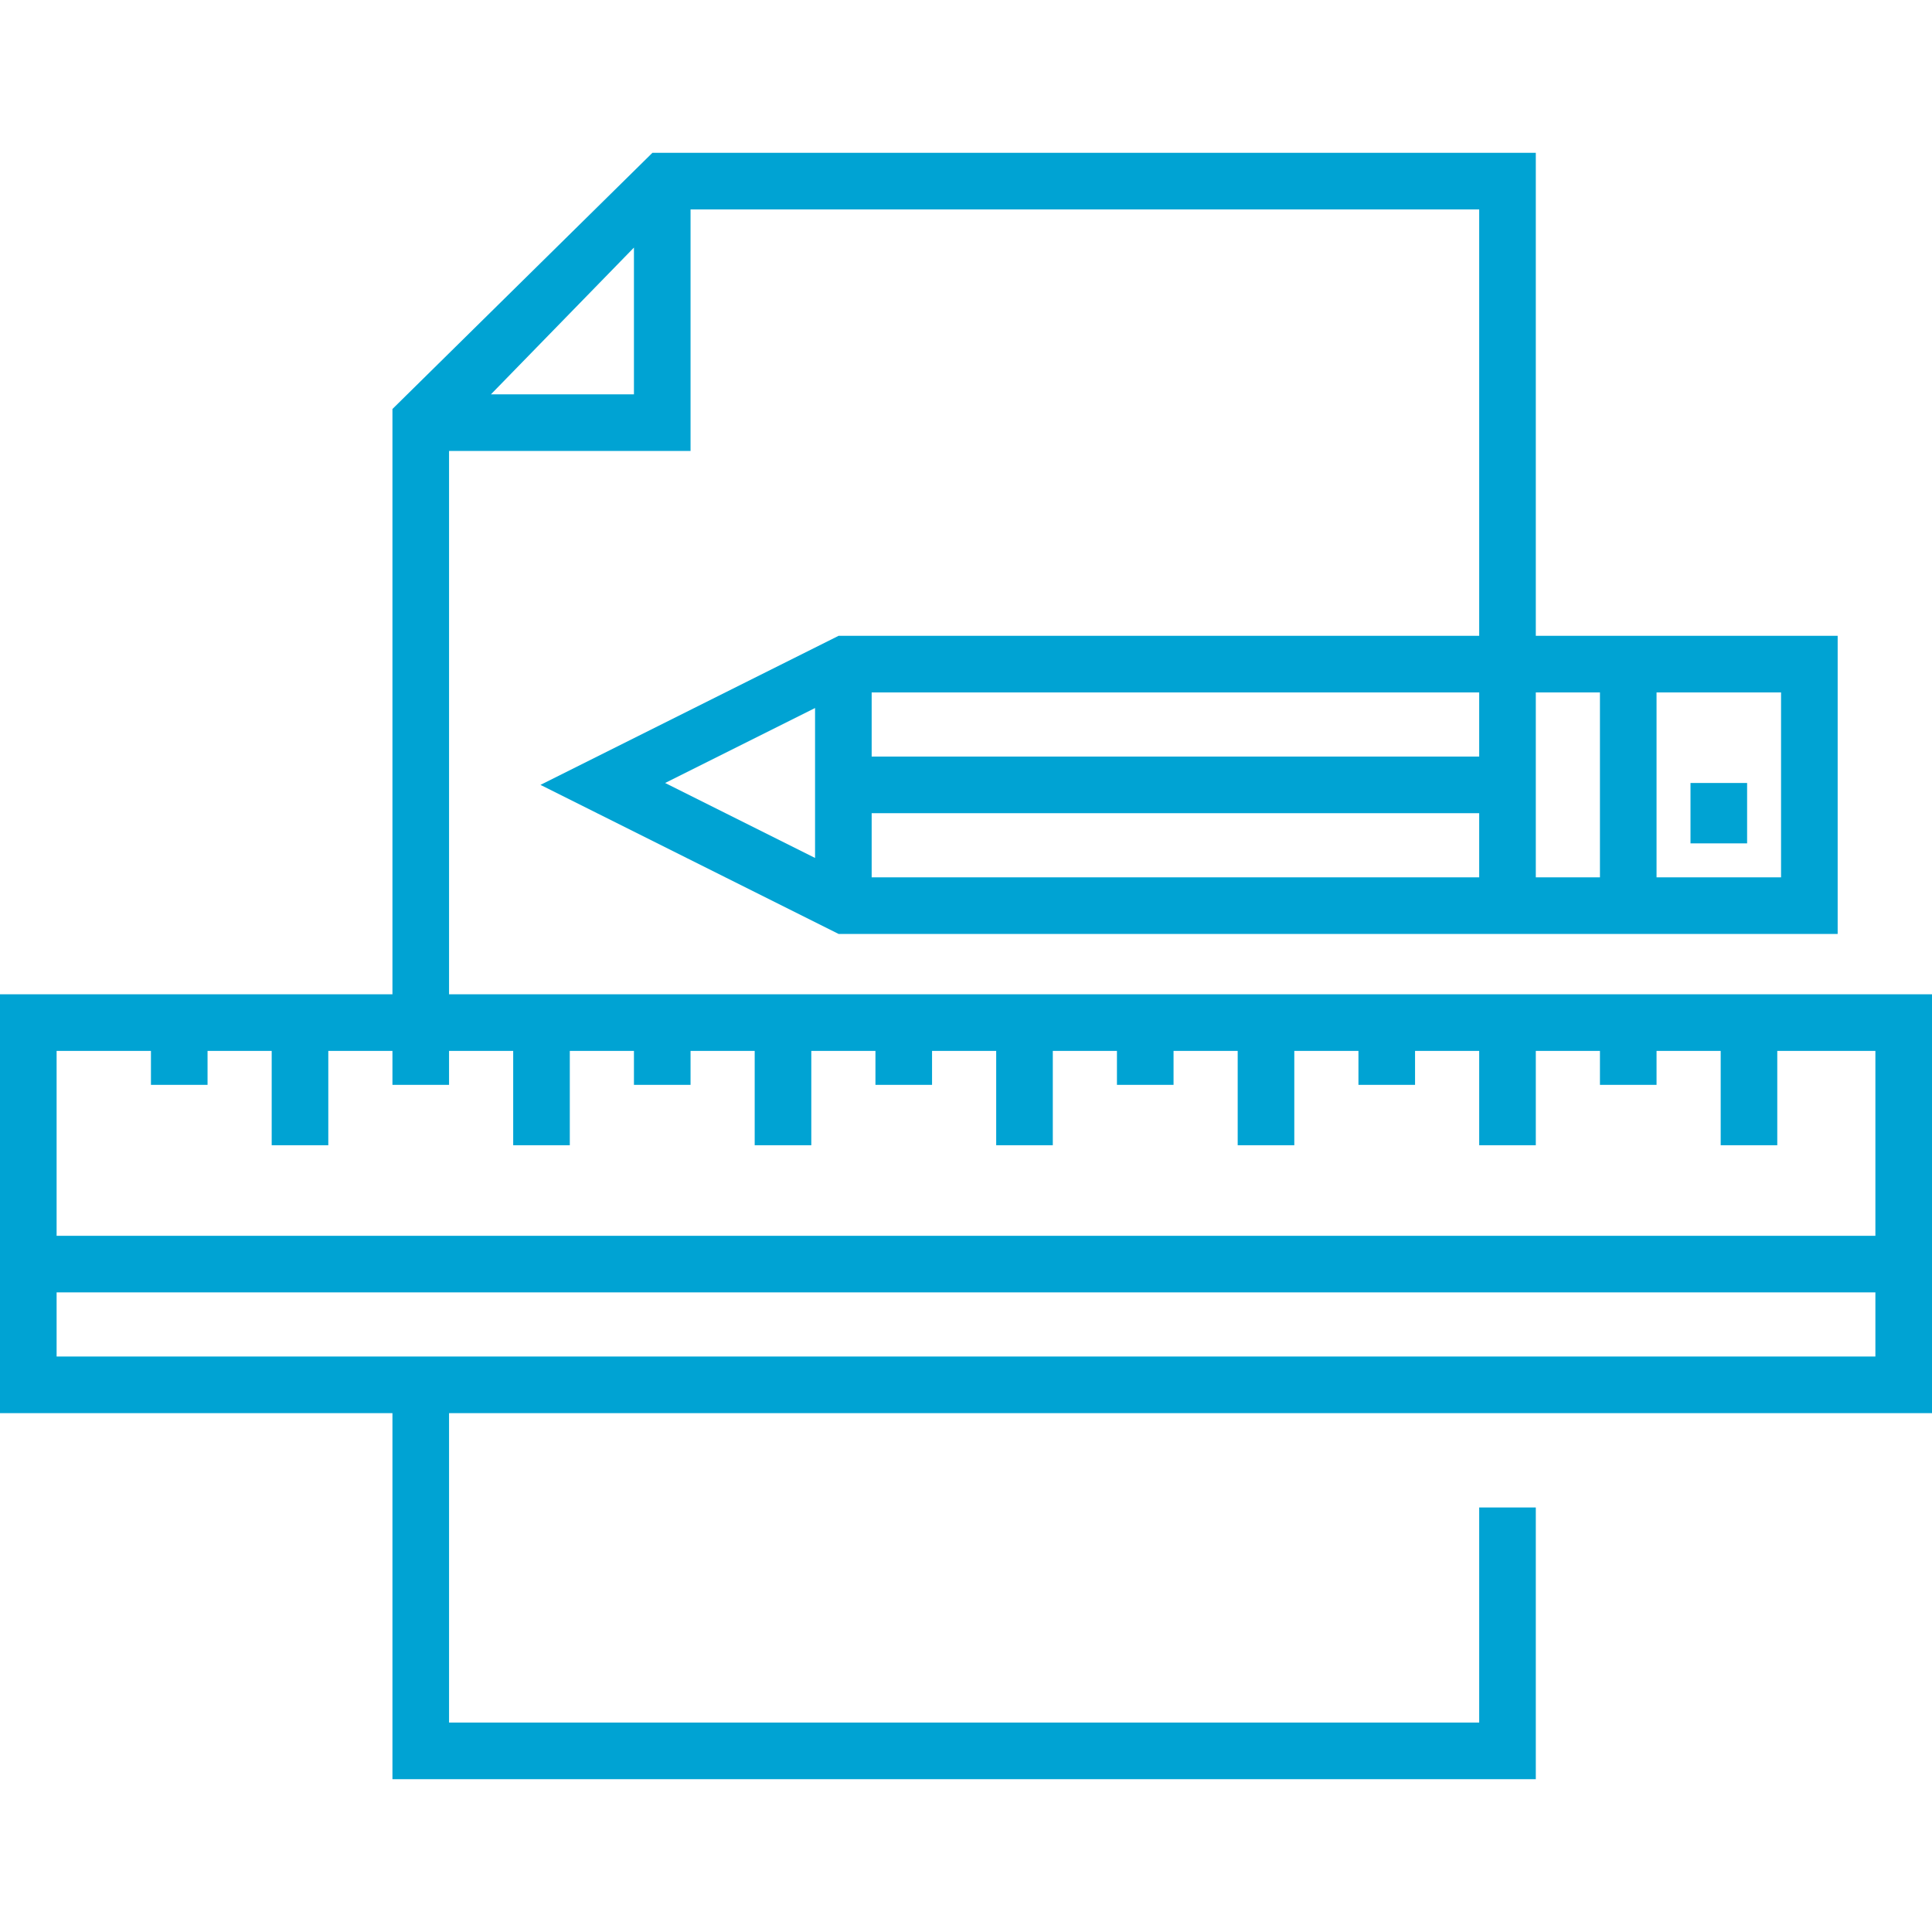
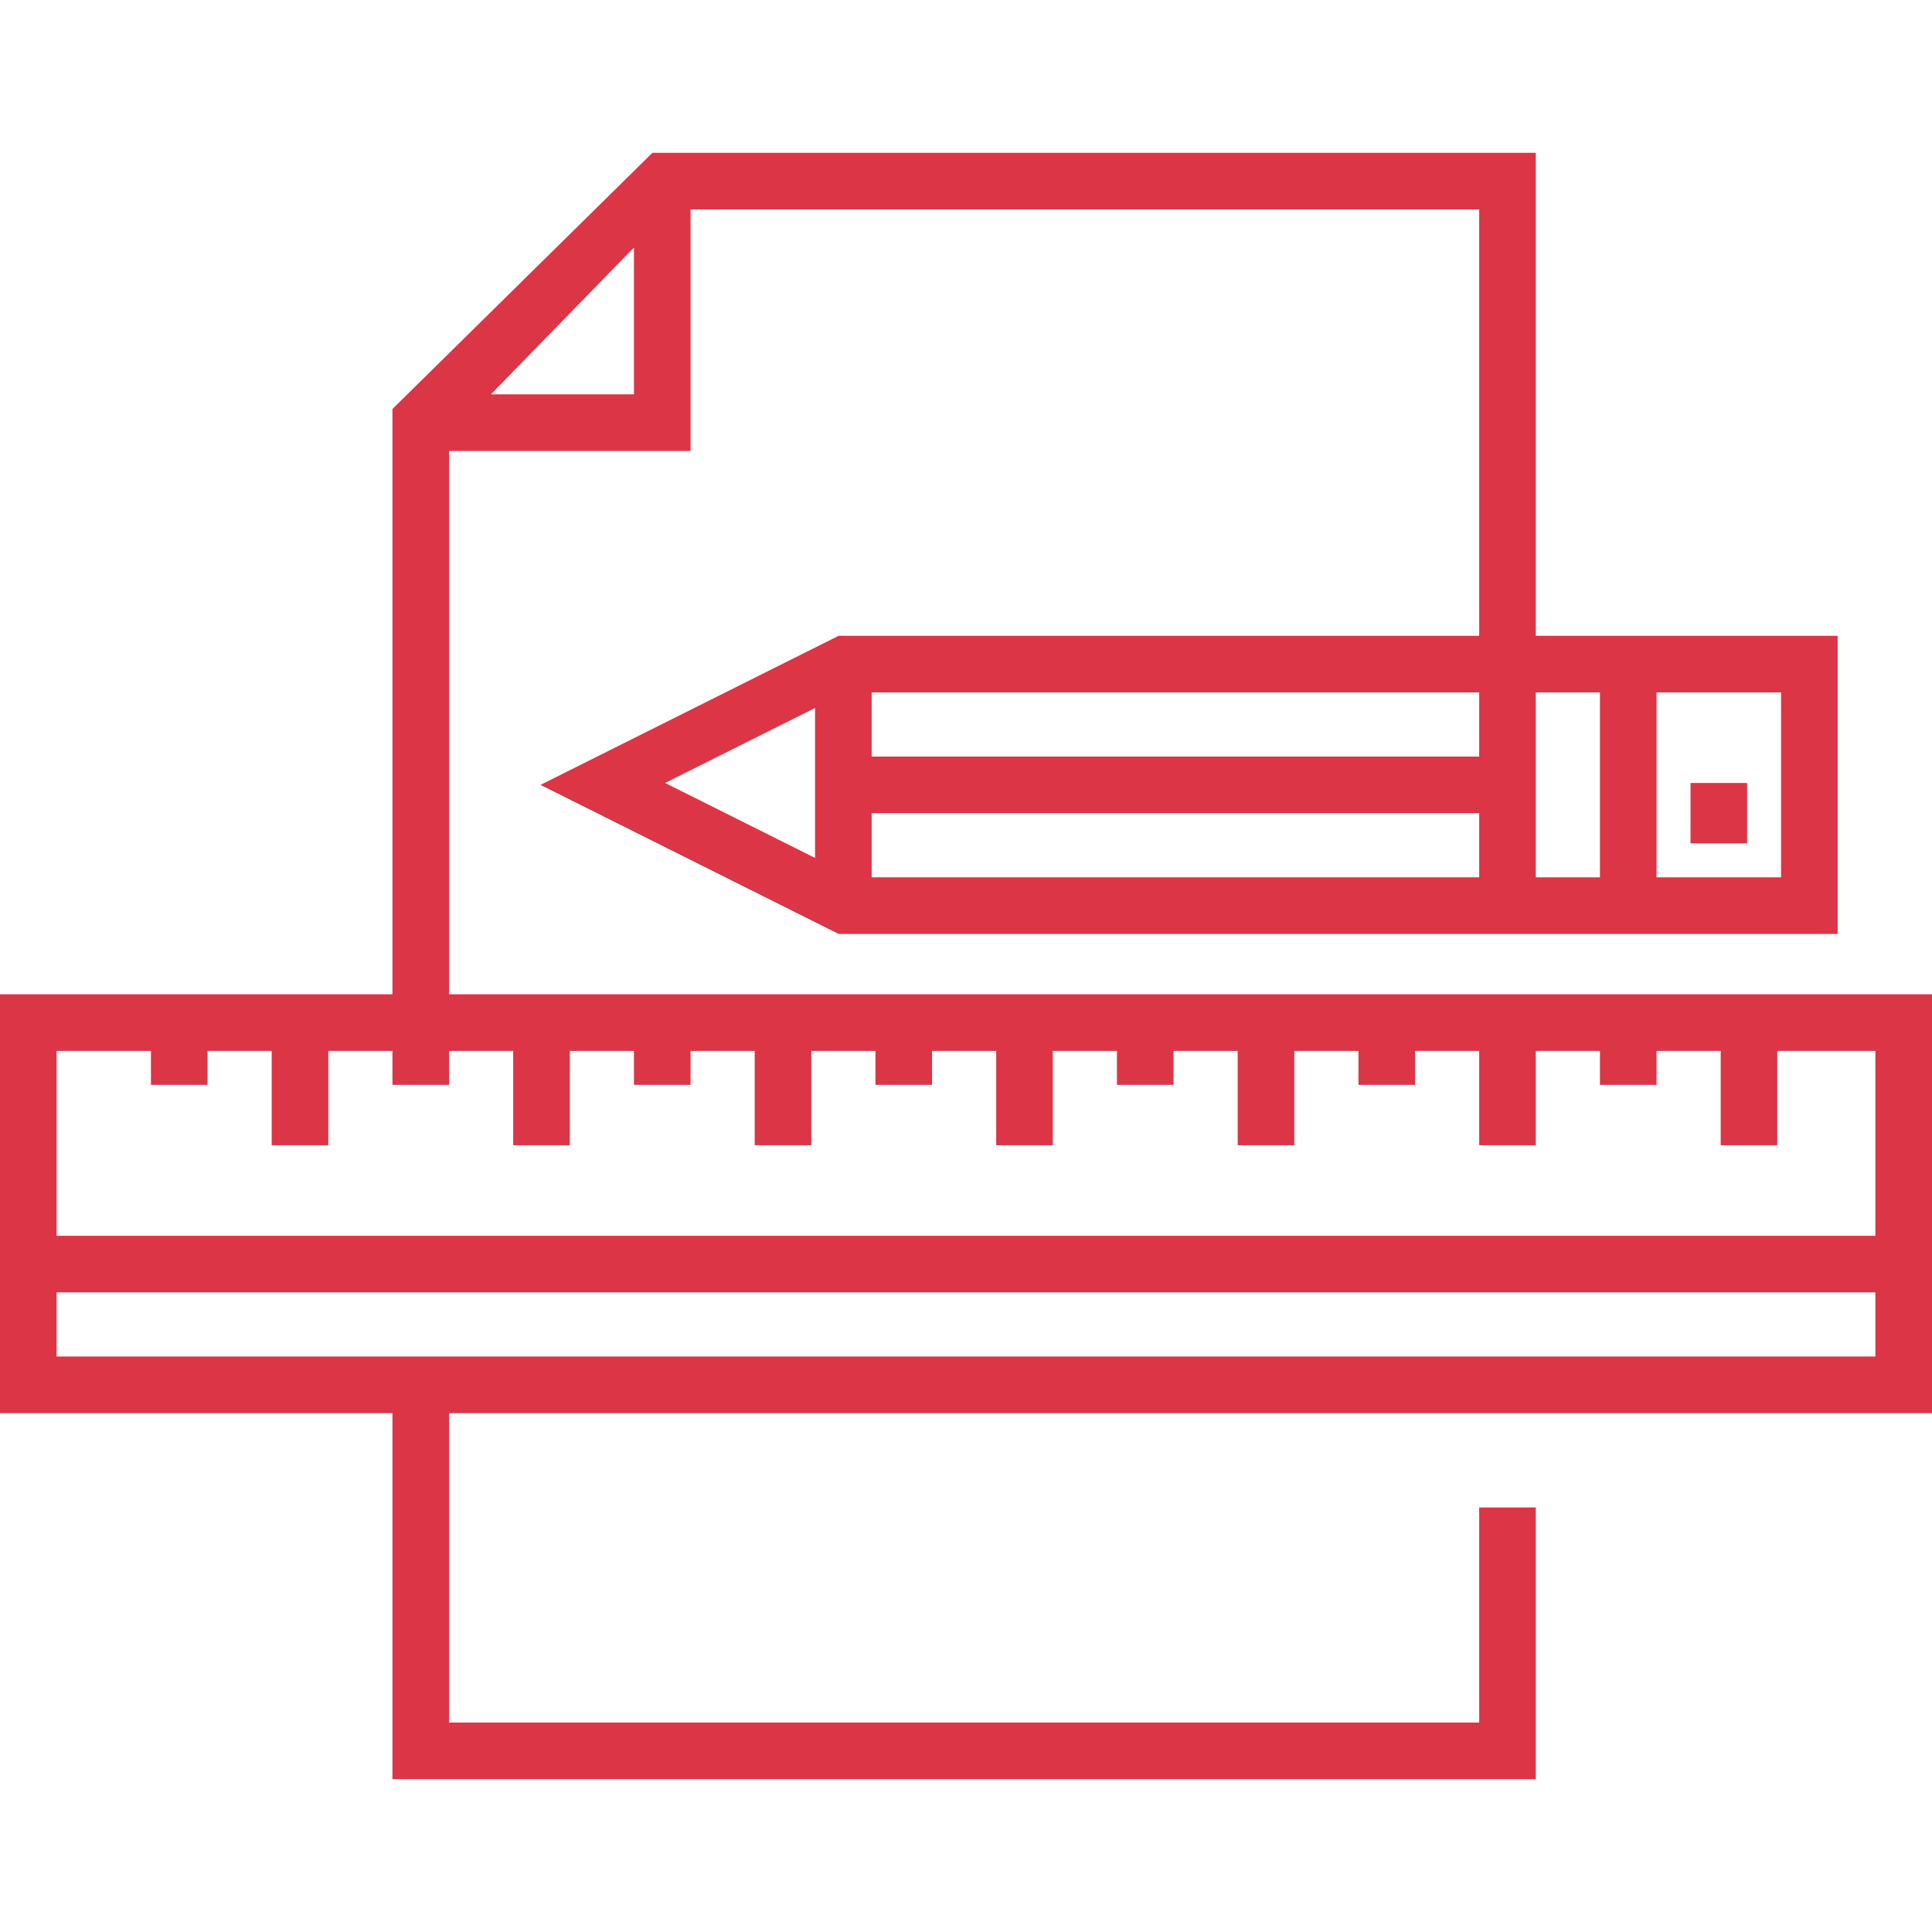
<svg xmlns="http://www.w3.org/2000/svg" width="70" height="70" viewBox="0 0 70 70" fill="none">
-   <path d="M70 51.201V36.025H16.27V16.338H25.02V7.588H53.594V23.037H30.383L19.582 28.438L30.383 33.838H66.582V23.037H55.645V5.537H23.638L14.219 14.819V36.025H0V51.201H14.219V64.463H55.645V54.619H53.594V62.412H16.27V51.201H70ZM29.531 31.085L24.099 28.369L29.531 25.653V31.085ZM53.594 31.787H31.582V29.463H53.594V31.787ZM53.594 27.412H31.582V25.088H53.594V27.412ZM60.02 25.088H64.531V31.787H60.02V25.088ZM55.645 25.088H57.969V31.787H55.645V25.088ZM22.969 8.97V14.287H17.788L22.969 8.97ZM2.051 38.076H5.469V39.307H7.52V38.076H9.844V41.494H11.895V38.076H14.219V39.307H16.27V38.076H18.594V41.494H20.645V38.076H22.969V39.307H25.02V38.076H27.344V41.494H29.395V38.076H31.719V39.307H33.77V38.076H36.094V41.494H38.145V38.076H40.469V39.307H42.52V38.076H44.844V41.494H46.895V38.076H49.219V39.307H51.27V38.076H53.594V41.494H55.645V38.076H57.969V39.307H60.02V38.076H62.344V41.494H64.394V38.076H67.949V44.775H2.051V38.076ZM2.051 49.15V46.826H67.949V49.15H2.051Z" fill="#00A3D3" />
-   <path d="M63.301 28.369H61.25V30.557H63.301V28.369Z" fill="#00A3D3" />
+   <path d="M70 51.201V36.025H16.27V16.338H25.02V7.588H53.594V23.037H30.383L19.582 28.438L30.383 33.838H66.582V23.037H55.645V5.537H23.638L14.219 14.819V36.025H0V51.201H14.219V64.463H55.645V54.619H53.594V62.412H16.27V51.201H70ZM29.531 31.085L24.099 28.369L29.531 25.653V31.085ZM53.594 31.787H31.582V29.463H53.594V31.787ZM53.594 27.412H31.582V25.088H53.594V27.412ZM60.02 25.088H64.531V31.787H60.02V25.088ZM55.645 25.088H57.969V31.787H55.645V25.088ZM22.969 8.97V14.287H17.788L22.969 8.97ZM2.051 38.076H5.469V39.307H7.52V38.076H9.844V41.494H11.895V38.076H14.219V39.307H16.27V38.076H18.594V41.494H20.645V38.076H22.969V39.307H25.02V38.076H27.344V41.494H29.395V38.076H31.719V39.307H33.77V38.076H36.094V41.494H38.145V38.076H40.469V39.307H42.52V38.076H44.844V41.494H46.895V38.076H49.219V39.307H51.27V38.076H53.594V41.494H55.645V38.076H57.969V39.307H60.02V38.076H62.344V41.494H64.394V38.076H67.949V44.775H2.051V38.076ZM2.051 49.15V46.826H67.949V49.15H2.051Z" fill="#DC3545" />
+   <path d="M63.301 28.369H61.25V30.557H63.301V28.369Z" fill="#DC3545" />
</svg>
